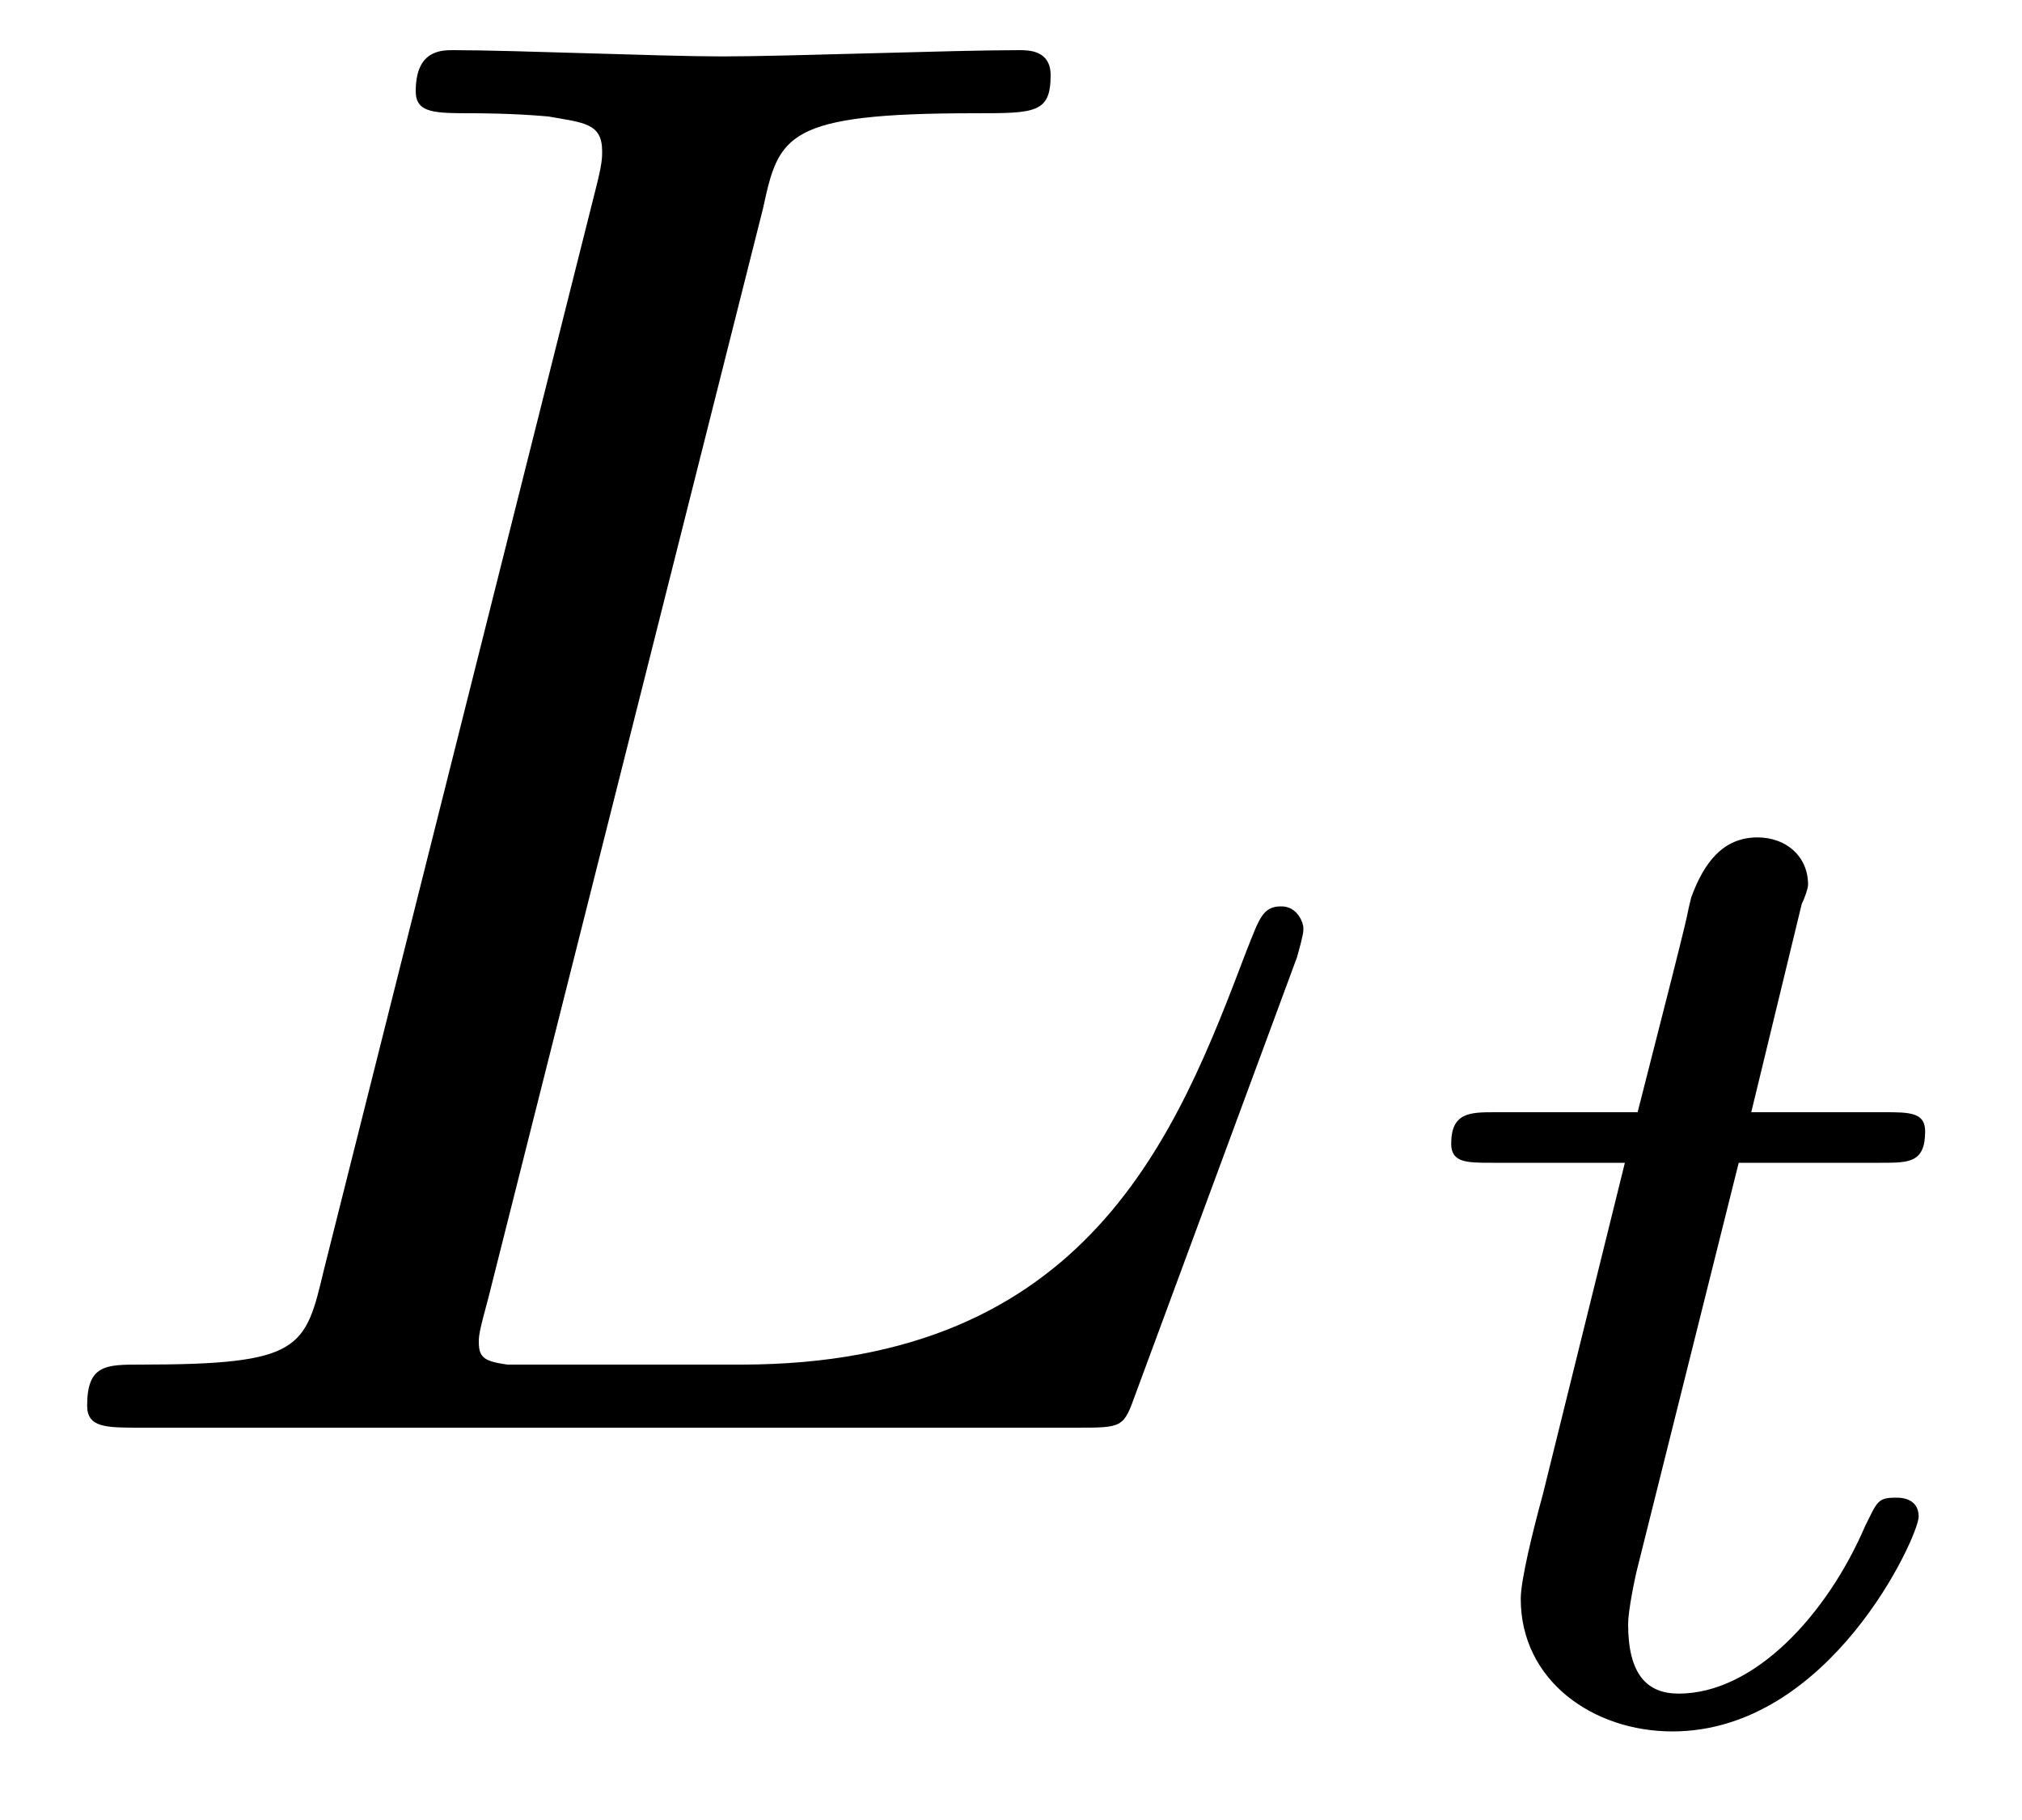
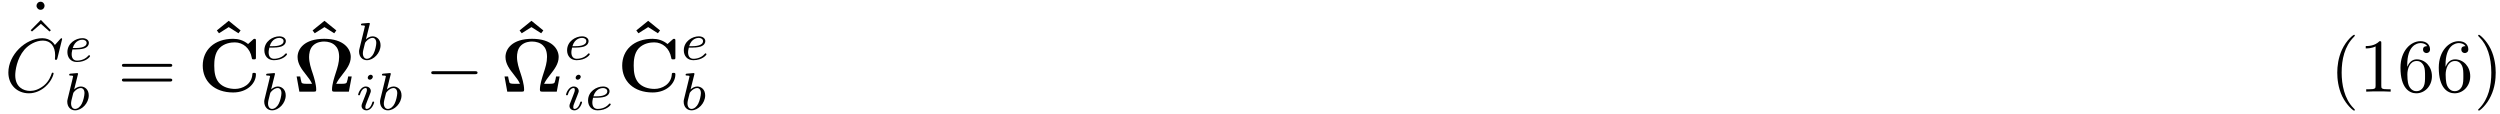
- <svg xmlns="http://www.w3.org/2000/svg" xmlns:xlink="http://www.w3.org/1999/xlink" width="10" height="9" viewBox="0 0 10 9">
+ <svg xmlns="http://www.w3.org/2000/svg" xmlns:xlink="http://www.w3.org/1999/xlink" width="329" height="15" viewBox="0 0 329 15">
  <defs>
    <g>
      <g id="glyph-0-0">
-         <path d="M 3.734 -6.031 C 3.812 -6.391 3.844 -6.5 4.781 -6.5 C 5.078 -6.5 5.156 -6.5 5.156 -6.688 C 5.156 -6.812 5.047 -6.812 5 -6.812 C 4.672 -6.812 3.859 -6.781 3.531 -6.781 C 3.234 -6.781 2.5 -6.812 2.203 -6.812 C 2.141 -6.812 2.016 -6.812 2.016 -6.609 C 2.016 -6.5 2.109 -6.5 2.297 -6.5 C 2.312 -6.5 2.5 -6.5 2.672 -6.484 C 2.844 -6.453 2.938 -6.453 2.938 -6.312 C 2.938 -6.281 2.938 -6.25 2.906 -6.125 L 1.562 -0.781 C 1.469 -0.391 1.453 -0.312 0.656 -0.312 C 0.484 -0.312 0.391 -0.312 0.391 -0.109 C 0.391 0 0.484 0 0.656 0 L 5.281 0 C 5.516 0 5.516 0 5.578 -0.172 L 6.375 -2.328 C 6.406 -2.438 6.406 -2.453 6.406 -2.469 C 6.406 -2.5 6.375 -2.578 6.297 -2.578 C 6.203 -2.578 6.188 -2.516 6.125 -2.359 C 5.781 -1.453 5.344 -0.312 3.625 -0.312 L 2.688 -0.312 C 2.547 -0.312 2.516 -0.312 2.469 -0.312 C 2.359 -0.328 2.328 -0.344 2.328 -0.422 C 2.328 -0.453 2.328 -0.469 2.375 -0.641 Z M 3.734 -6.031 " />
+         <path d="M 1.906 -6.141 C 1.906 -6.406 1.688 -6.672 1.391 -6.672 C 1.047 -6.672 0.844 -6.391 0.844 -6.141 C 0.844 -5.875 1.078 -5.609 1.375 -5.609 C 1.719 -5.609 1.906 -5.891 1.906 -6.141 Z M 1.906 -6.141 " />
+       </g>
+       <g id="glyph-0-1">
+         <path d="M 2.5 -6.922 L 1.156 -5.562 L 1.328 -5.391 L 2.5 -6.406 L 3.641 -5.391 L 3.812 -5.562 Z M 2.5 -6.922 " />
+       </g>
+       <g id="glyph-0-2">
+         <path d="M 6.844 -3.266 C 7 -3.266 7.188 -3.266 7.188 -3.453 C 7.188 -3.656 7 -3.656 6.859 -3.656 L 0.891 -3.656 C 0.75 -3.656 0.562 -3.656 0.562 -3.453 C 0.562 -3.266 0.75 -3.266 0.891 -3.266 Z M 6.859 -1.328 C 7 -1.328 7.188 -1.328 7.188 -1.531 C 7.188 -1.719 7 -1.719 6.844 -1.719 L 0.891 -1.719 C 0.75 -1.719 0.562 -1.719 0.562 -1.531 C 0.562 -1.328 0.75 -1.328 0.891 -1.328 Z M 6.859 -1.328 " />
+       </g>
+       <g id="glyph-0-3">
+         <path d="M 3.297 2.391 C 3.297 2.359 3.297 2.344 3.125 2.172 C 1.891 0.922 1.562 -0.969 1.562 -2.5 C 1.562 -4.234 1.938 -5.969 3.172 -7.203 C 3.297 -7.328 3.297 -7.344 3.297 -7.375 C 3.297 -7.453 3.266 -7.484 3.203 -7.484 C 3.094 -7.484 2.203 -6.797 1.609 -5.531 C 1.109 -4.438 0.984 -3.328 0.984 -2.5 C 0.984 -1.719 1.094 -0.516 1.641 0.625 C 2.25 1.844 3.094 2.5 3.203 2.5 C 3.266 2.5 3.297 2.469 3.297 2.391 Z M 3.297 2.391 " />
+       </g>
+       <g id="glyph-0-4">
+         <path d="M 2.938 -6.375 C 2.938 -6.625 2.938 -6.641 2.703 -6.641 C 2.078 -6 1.203 -6 0.891 -6 L 0.891 -5.688 C 1.094 -5.688 1.672 -5.688 2.188 -5.953 L 2.188 -0.781 C 2.188 -0.422 2.156 -0.312 1.266 -0.312 L 0.953 -0.312 L 0.953 0 C 1.297 -0.031 2.156 -0.031 2.562 -0.031 C 2.953 -0.031 3.828 -0.031 4.172 0 L 4.172 -0.312 L 3.859 -0.312 C 2.953 -0.312 2.938 -0.422 2.938 -0.781 Z M 2.938 -6.375 " />
+       </g>
+       <g id="glyph-0-5">
+         <path d="M 1.312 -3.266 L 1.312 -3.516 C 1.312 -6.031 2.547 -6.391 3.062 -6.391 C 3.297 -6.391 3.719 -6.328 3.938 -5.984 C 3.781 -5.984 3.391 -5.984 3.391 -5.547 C 3.391 -5.234 3.625 -5.078 3.844 -5.078 C 4 -5.078 4.312 -5.172 4.312 -5.562 C 4.312 -6.156 3.875 -6.641 3.047 -6.641 C 1.766 -6.641 0.422 -5.359 0.422 -3.156 C 0.422 -0.484 1.578 0.219 2.5 0.219 C 3.609 0.219 4.562 -0.719 4.562 -2.031 C 4.562 -3.297 3.672 -4.25 2.562 -4.25 C 1.891 -4.25 1.516 -3.75 1.312 -3.266 Z M 2.5 -0.062 C 1.875 -0.062 1.578 -0.656 1.516 -0.812 C 1.328 -1.281 1.328 -2.078 1.328 -2.25 C 1.328 -3.031 1.656 -4.031 2.547 -4.031 C 2.719 -4.031 3.172 -4.031 3.484 -3.406 C 3.656 -3.047 3.656 -2.531 3.656 -2.047 C 3.656 -1.562 3.656 -1.062 3.484 -0.703 C 3.188 -0.109 2.734 -0.062 2.5 -0.062 Z M 2.5 -0.062 " />
+       </g>
+       <g id="glyph-0-6">
+         <path d="M 2.875 -2.5 C 2.875 -3.266 2.766 -4.469 2.219 -5.609 C 1.625 -6.828 0.766 -7.484 0.672 -7.484 C 0.609 -7.484 0.562 -7.438 0.562 -7.375 C 0.562 -7.344 0.562 -7.328 0.75 -7.141 C 1.734 -6.156 2.297 -4.578 2.297 -2.5 C 2.297 -0.781 1.938 0.969 0.703 2.219 C 0.562 2.344 0.562 2.359 0.562 2.391 C 0.562 2.453 0.609 2.5 0.672 2.5 C 0.766 2.5 1.672 1.812 2.25 0.547 C 2.766 -0.547 2.875 -1.656 2.875 -2.5 Z M 2.875 -2.5 " />
      </g>
      <g id="glyph-1-0">
-         <path d="M 1.719 -2.75 L 2.422 -2.75 C 2.562 -2.75 2.641 -2.75 2.641 -2.906 C 2.641 -3 2.562 -3 2.438 -3 L 1.781 -3 L 2.031 -4.031 C 2.047 -4.062 2.062 -4.109 2.062 -4.125 C 2.062 -4.266 1.953 -4.359 1.812 -4.359 C 1.641 -4.359 1.547 -4.234 1.484 -4.062 C 1.438 -3.875 1.531 -4.219 1.219 -3 L 0.516 -3 C 0.391 -3 0.297 -3 0.297 -2.844 C 0.297 -2.75 0.375 -2.75 0.5 -2.75 L 1.156 -2.75 L 0.75 -1.109 C 0.703 -0.938 0.641 -0.688 0.641 -0.594 C 0.641 -0.188 1 0.062 1.391 0.062 C 2.172 0.062 2.609 -0.906 2.609 -1 C 2.609 -1.094 2.516 -1.094 2.5 -1.094 C 2.406 -1.094 2.406 -1.078 2.344 -0.953 C 2.156 -0.516 1.797 -0.125 1.422 -0.125 C 1.266 -0.125 1.172 -0.219 1.172 -0.469 C 1.172 -0.531 1.203 -0.688 1.219 -0.75 Z M 1.719 -2.75 " />
+         <path d="M 7.578 -6.922 C 7.578 -6.953 7.562 -7.031 7.469 -7.031 C 7.438 -7.031 7.422 -7.016 7.312 -6.906 L 6.625 -6.141 C 6.531 -6.281 6.078 -7.031 4.969 -7.031 C 2.734 -7.031 0.5 -4.828 0.5 -2.516 C 0.5 -0.875 1.672 0.219 3.203 0.219 C 4.062 0.219 4.828 -0.172 5.359 -0.641 C 6.281 -1.453 6.453 -2.359 6.453 -2.391 C 6.453 -2.5 6.344 -2.5 6.328 -2.5 C 6.266 -2.5 6.219 -2.469 6.203 -2.391 C 6.109 -2.109 5.875 -1.391 5.188 -0.812 C 4.5 -0.266 3.875 -0.094 3.359 -0.094 C 2.469 -0.094 1.406 -0.609 1.406 -2.156 C 1.406 -2.734 1.609 -4.344 2.609 -5.516 C 3.219 -6.219 4.156 -6.719 5.047 -6.719 C 6.062 -6.719 6.656 -5.953 6.656 -4.797 C 6.656 -4.391 6.625 -4.391 6.625 -4.281 C 6.625 -4.188 6.734 -4.188 6.766 -4.188 C 6.891 -4.188 6.891 -4.203 6.953 -4.391 Z M 7.578 -6.922 " />
+       </g>
+       <g id="glyph-2-0">
+         <path d="M 1.562 -1.594 C 1.75 -1.594 2.312 -1.609 2.688 -1.734 C 3.203 -1.922 3.297 -2.25 3.297 -2.453 C 3.297 -2.844 2.906 -3.078 2.438 -3.078 C 1.594 -3.078 0.469 -2.438 0.469 -1.234 C 0.469 -0.531 0.906 0.062 1.719 0.062 C 2.906 0.062 3.453 -0.625 3.453 -0.719 C 3.453 -0.766 3.391 -0.844 3.328 -0.844 C 3.297 -0.844 3.281 -0.828 3.219 -0.766 C 2.672 -0.125 1.859 -0.125 1.734 -0.125 C 1.312 -0.125 1.031 -0.406 1.031 -0.969 C 1.031 -1.062 1.031 -1.203 1.125 -1.594 Z M 1.172 -1.781 C 1.469 -2.797 2.234 -2.875 2.438 -2.875 C 2.734 -2.875 3 -2.719 3 -2.453 C 3 -1.781 1.812 -1.781 1.516 -1.781 Z M 1.172 -1.781 " />
+       </g>
+       <g id="glyph-2-1">
+         <path d="M 1.844 -4.625 C 1.844 -4.641 1.875 -4.734 1.875 -4.734 C 1.875 -4.781 1.844 -4.844 1.75 -4.844 C 1.609 -4.844 1.031 -4.781 0.859 -4.766 C 0.812 -4.766 0.703 -4.75 0.703 -4.609 C 0.703 -4.516 0.812 -4.516 0.891 -4.516 C 1.219 -4.516 1.219 -4.453 1.219 -4.406 C 1.219 -4.359 1.156 -4.078 1.109 -3.922 L 0.953 -3.281 C 0.891 -3.031 0.516 -1.516 0.5 -1.422 C 0.453 -1.25 0.453 -1.156 0.453 -1.078 C 0.453 -0.375 0.906 0.062 1.484 0.062 C 2.359 0.062 3.281 -0.875 3.281 -1.906 C 3.281 -2.719 2.719 -3.078 2.234 -3.078 C 1.875 -3.078 1.562 -2.875 1.359 -2.688 Z M 1.484 -0.125 C 1.156 -0.125 0.953 -0.422 0.953 -0.844 C 0.953 -1.094 1.016 -1.328 1.219 -2.125 C 1.25 -2.25 1.25 -2.266 1.391 -2.422 C 1.656 -2.719 1.969 -2.875 2.219 -2.875 C 2.484 -2.875 2.719 -2.672 2.719 -2.203 C 2.719 -1.922 2.578 -1.203 2.359 -0.797 C 2.188 -0.453 1.844 -0.125 1.484 -0.125 Z M 1.484 -0.125 " />
+       </g>
+       <g id="glyph-2-2">
+         <path d="M 2.266 -4.359 C 2.266 -4.469 2.172 -4.625 1.984 -4.625 C 1.797 -4.625 1.594 -4.438 1.594 -4.234 C 1.594 -4.125 1.672 -3.969 1.875 -3.969 C 2.062 -3.969 2.266 -4.172 2.266 -4.359 Z M 0.844 -0.812 C 0.812 -0.719 0.781 -0.641 0.781 -0.516 C 0.781 -0.188 1.047 0.062 1.438 0.062 C 2.125 0.062 2.438 -0.891 2.438 -1 C 2.438 -1.094 2.344 -1.094 2.328 -1.094 C 2.234 -1.094 2.219 -1.047 2.188 -0.969 C 2.031 -0.406 1.734 -0.125 1.453 -0.125 C 1.312 -0.125 1.281 -0.219 1.281 -0.375 C 1.281 -0.531 1.328 -0.656 1.391 -0.812 C 1.469 -1 1.547 -1.188 1.609 -1.375 C 1.672 -1.547 1.938 -2.172 1.953 -2.266 C 1.984 -2.328 2 -2.406 2 -2.484 C 2 -2.812 1.719 -3.078 1.344 -3.078 C 0.641 -3.078 0.328 -2.125 0.328 -2 C 0.328 -1.922 0.422 -1.922 0.453 -1.922 C 0.547 -1.922 0.547 -1.953 0.578 -2.031 C 0.75 -2.625 1.062 -2.875 1.312 -2.875 C 1.422 -2.875 1.484 -2.828 1.484 -2.641 C 1.484 -2.469 1.453 -2.375 1.281 -1.938 Z M 0.844 -0.812 " />
+       </g>
+       <g id="glyph-3-0">
+         <path d="M 2.859 -6.922 L 1.297 -5.656 L 1.578 -5.281 L 2.859 -6.094 L 4.141 -5.281 L 4.422 -5.656 Z M 2.859 -6.922 " />
+       </g>
+       <g id="glyph-3-1">
+         <path d="M 7.641 -6.672 C 7.641 -6.859 7.641 -6.953 7.453 -6.953 C 7.359 -6.953 7.344 -6.922 7.266 -6.859 L 6.609 -6.266 C 5.984 -6.766 5.328 -6.953 4.641 -6.953 C 2.156 -6.953 0.641 -5.469 0.641 -3.422 C 0.641 -1.375 2.156 0.109 4.641 0.109 C 6.516 0.109 7.641 -1.109 7.641 -2.266 C 7.641 -2.469 7.562 -2.469 7.391 -2.469 C 7.266 -2.469 7.172 -2.469 7.172 -2.297 C 7.094 -0.969 5.891 -0.359 4.891 -0.359 C 4.109 -0.359 3.266 -0.594 2.75 -1.203 C 2.281 -1.781 2.156 -2.516 2.156 -3.422 C 2.156 -3.984 2.188 -5.047 2.828 -5.719 C 3.469 -6.375 4.344 -6.484 4.859 -6.484 C 5.938 -6.484 6.875 -5.719 7.094 -4.453 C 7.125 -4.266 7.141 -4.25 7.359 -4.25 C 7.625 -4.25 7.641 -4.266 7.641 -4.531 Z M 7.641 -6.672 " />
+       </g>
+       <g id="glyph-3-2">
+         <path d="M 7.766 -2 L 7.297 -2 C 7.281 -1.859 7.203 -1.438 7.125 -1.25 C 7.078 -1.125 7.031 -1.031 6.438 -1.031 L 5.719 -1.031 C 5.938 -1.469 6.203 -1.828 6.516 -2.219 C 7.078 -2.938 7.641 -3.656 7.641 -4.562 C 7.641 -5.625 6.734 -6.953 4.141 -6.953 C 1.531 -6.953 0.641 -5.625 0.641 -4.562 C 0.641 -3.641 1.203 -2.922 1.75 -2.234 C 2.109 -1.781 2.359 -1.453 2.547 -1.031 L 1.828 -1.031 C 1.25 -1.031 1.203 -1.125 1.156 -1.219 C 1.094 -1.406 1 -1.891 0.984 -2 L 0.516 -2 L 0.875 0 L 2.781 0 C 3 0 3.094 0 3.094 -0.266 C 3.094 -0.969 2.797 -1.891 2.656 -2.328 C 2.391 -3.109 2.156 -3.828 2.156 -4.562 C 2.156 -4.938 2.219 -5.656 2.703 -6.094 C 3.188 -6.547 3.844 -6.594 4.141 -6.594 C 4.656 -6.594 5.219 -6.438 5.578 -6.078 C 5.875 -5.797 6.109 -5.359 6.109 -4.562 C 6.109 -3.859 5.906 -3.188 5.656 -2.438 C 5.469 -1.844 5.172 -0.969 5.172 -0.266 C 5.172 0 5.281 0 5.5 0 L 7.391 0 Z M 7.766 -2 " />
+       </g>
+       <g id="glyph-4-0">
+         <path d="M 6.562 -2.297 C 6.734 -2.297 6.922 -2.297 6.922 -2.5 C 6.922 -2.688 6.734 -2.688 6.562 -2.688 L 1.172 -2.688 C 1 -2.688 0.828 -2.688 0.828 -2.5 C 0.828 -2.297 1 -2.297 1.172 -2.297 Z M 6.562 -2.297 " />
      </g>
    </g>
  </defs>
  <g fill="rgb(0%, 0%, 0%)" fill-opacity="1">
-     <use xlink:href="#glyph-0-0" x="0.04" y="7.06" />
+     <use xlink:href="#glyph-0-0" x="3.96" y="6.9" />
  </g>
  <g fill="rgb(0%, 0%, 0%)" fill-opacity="1">
-     <use xlink:href="#glyph-1-0" x="6.88" y="8.5" />
+     <use xlink:href="#glyph-0-1" x="2.88" y="9.54" />
+   </g>
+   <g fill="rgb(0%, 0%, 0%)" fill-opacity="1">
+     <use xlink:href="#glyph-1-0" x="0.6" y="12.06" />
+   </g>
+   <g fill="rgb(0%, 0%, 0%)" fill-opacity="1">
+     <use xlink:href="#glyph-2-0" x="8.4" y="8.1" />
+   </g>
+   <g fill="rgb(0%, 0%, 0%)" fill-opacity="1">
+     <use xlink:href="#glyph-2-1" x="8.4" y="14.46" />
+   </g>
+   <g fill="rgb(0%, 0%, 0%)" fill-opacity="1">
+     <use xlink:href="#glyph-0-2" x="15.48" y="12.06" />
+   </g>
+   <g fill="rgb(0%, 0%, 0%)" fill-opacity="1">
+     <use xlink:href="#glyph-3-0" x="27.24" y="9.66" />
+   </g>
+   <g fill="rgb(0%, 0%, 0%)" fill-opacity="1">
+     <use xlink:href="#glyph-3-1" x="26.04" y="12.06" />
+   </g>
+   <g fill="rgb(0%, 0%, 0%)" fill-opacity="1">
+     <use xlink:href="#glyph-2-0" x="34.32" y="7.86" />
+   </g>
+   <g fill="rgb(0%, 0%, 0%)" fill-opacity="1">
+     <use xlink:href="#glyph-2-1" x="34.32" y="14.46" />
+   </g>
+   <g fill="rgb(0%, 0%, 0%)" fill-opacity="1">
+     <use xlink:href="#glyph-3-0" x="39.84" y="9.66" />
+   </g>
+   <g fill="rgb(0%, 0%, 0%)" fill-opacity="1">
+     <use xlink:href="#glyph-3-2" x="38.52" y="12.06" />
+   </g>
+   <g fill="rgb(0%, 0%, 0%)" fill-opacity="1">
+     <use xlink:href="#glyph-2-1" x="46.8" y="7.86" />
+   </g>
+   <g fill="rgb(0%, 0%, 0%)" fill-opacity="1">
+     <use xlink:href="#glyph-2-2" x="46.8" y="14.46" />
+   </g>
+   <g fill="rgb(0%, 0%, 0%)" fill-opacity="1">
+     <use xlink:href="#glyph-2-1" x="49.56" y="14.46" />
+   </g>
+   <g fill="rgb(0%, 0%, 0%)" fill-opacity="1">
+     <use xlink:href="#glyph-4-0" x="55.92" y="12.06" />
+   </g>
+   <g fill="rgb(0%, 0%, 0%)" fill-opacity="1">
+     <use xlink:href="#glyph-3-0" x="67.08" y="9.66" />
+   </g>
+   <g fill="rgb(0%, 0%, 0%)" fill-opacity="1">
+     <use xlink:href="#glyph-3-2" x="65.88" y="12.06" />
+   </g>
+   <g fill="rgb(0%, 0%, 0%)" fill-opacity="1">
+     <use xlink:href="#glyph-2-0" x="74.16" y="7.86" />
+   </g>
+   <g fill="rgb(0%, 0%, 0%)" fill-opacity="1">
+     <use xlink:href="#glyph-2-2" x="74.16" y="14.46" />
+   </g>
+   <g fill="rgb(0%, 0%, 0%)" fill-opacity="1">
+     <use xlink:href="#glyph-2-0" x="76.92" y="14.46" />
+   </g>
+   <g fill="rgb(0%, 0%, 0%)" fill-opacity="1">
+     <use xlink:href="#glyph-3-0" x="82.44" y="9.66" />
+   </g>
+   <g fill="rgb(0%, 0%, 0%)" fill-opacity="1">
+     <use xlink:href="#glyph-3-1" x="81.24" y="12.06" />
+   </g>
+   <g fill="rgb(0%, 0%, 0%)" fill-opacity="1">
+     <use xlink:href="#glyph-2-0" x="89.52" y="7.86" />
+   </g>
+   <g fill="rgb(0%, 0%, 0%)" fill-opacity="1">
+     <use xlink:href="#glyph-2-1" x="89.52" y="14.46" />
+   </g>
+   <g fill="rgb(0%, 0%, 0%)" fill-opacity="1">
+     <use xlink:href="#glyph-0-3" x="306.6" y="12.06" />
+   </g>
+   <g fill="rgb(0%, 0%, 0%)" fill-opacity="1">
+     <use xlink:href="#glyph-0-4" x="310.44" y="12.06" />
+   </g>
+   <g fill="rgb(0%, 0%, 0%)" fill-opacity="1">
+     <use xlink:href="#glyph-0-5" x="315.48" y="12.06" />
+   </g>
+   <g fill="rgb(0%, 0%, 0%)" fill-opacity="1">
+     <use xlink:href="#glyph-0-5" x="320.52" y="12.06" />
+   </g>
+   <g fill="rgb(0%, 0%, 0%)" fill-opacity="1">
+     <use xlink:href="#glyph-0-6" x="325.56" y="12.06" />
  </g>
</svg>
